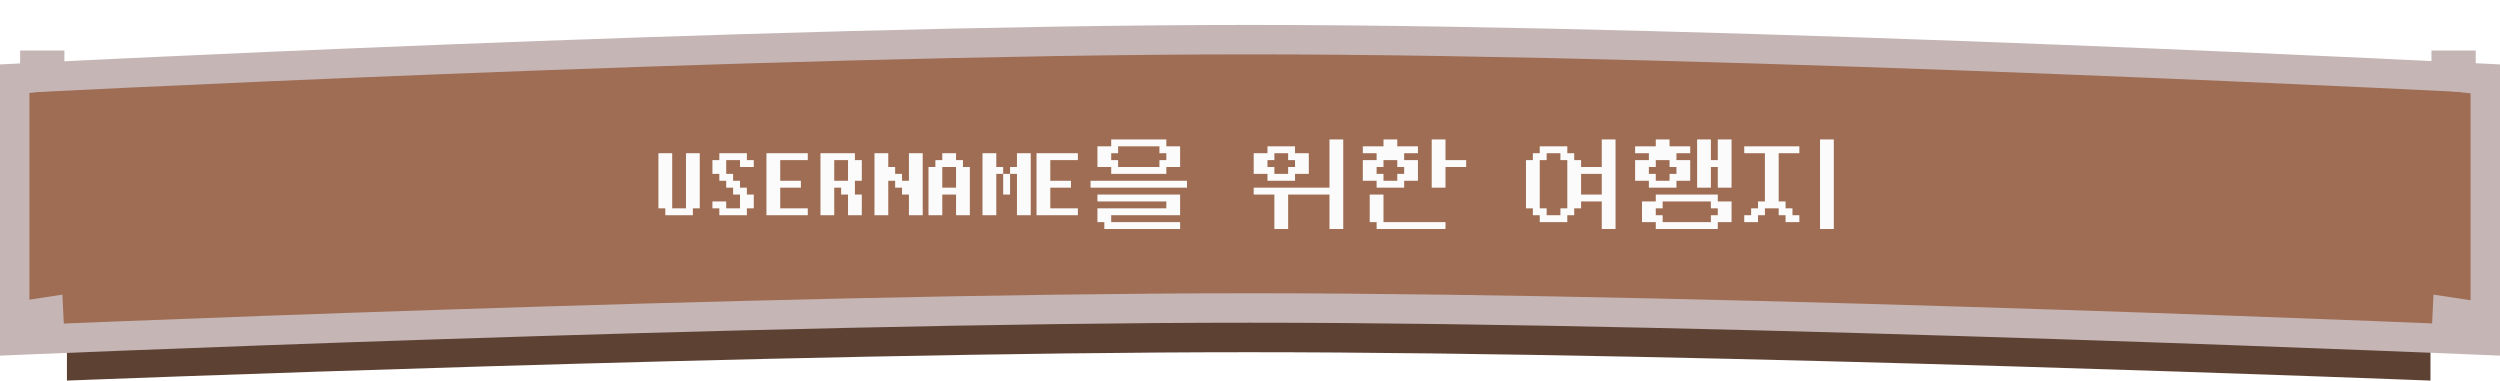
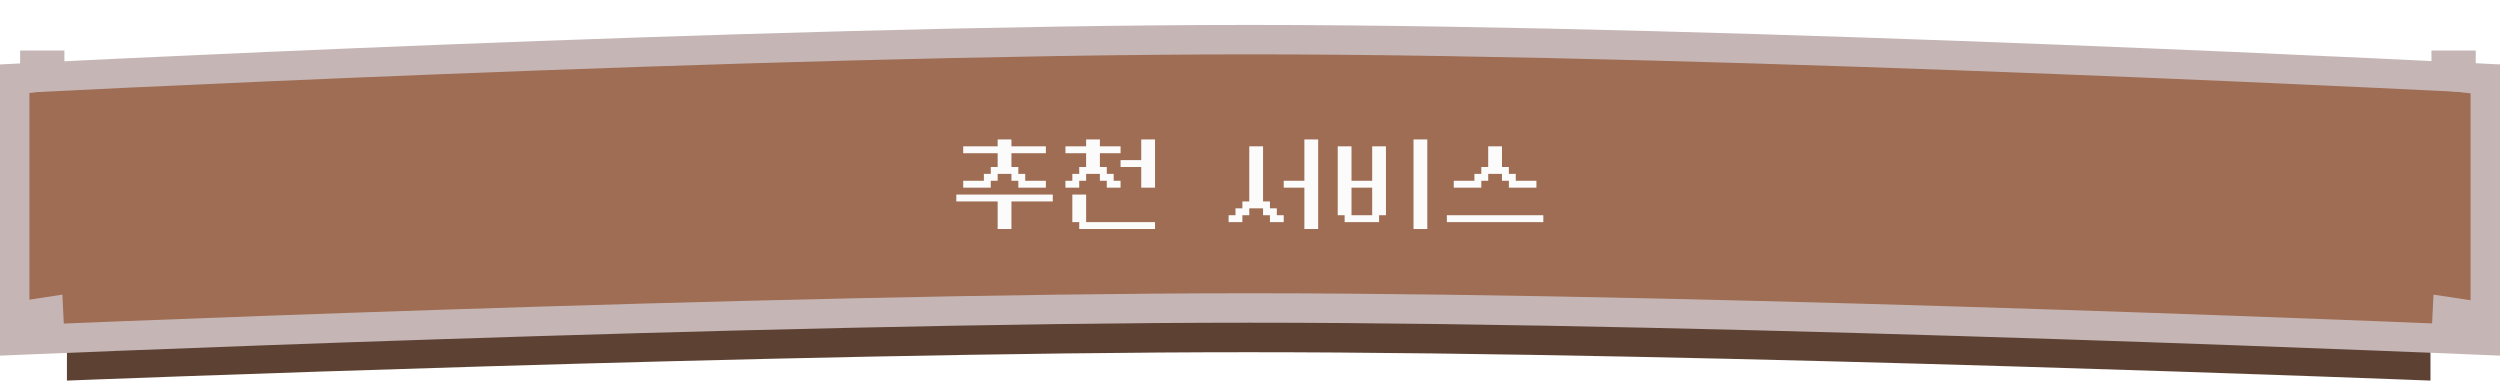
<svg xmlns="http://www.w3.org/2000/svg" width="1905" height="290" viewBox="0 0 1905 290" fill="none">
  <path d="M51 98.93C51 98.93 599.378 73 951.508 73C1303.64 73 1852.02 98.93 1852.02 98.93V290.008C1852.02 290.008 1303.69 268.387 951.508 268.387C599.326 268.387 51 290.008 51 290.008V98.93Z" fill="#5D4234" />
  <path d="M1805.15 80.032L1835.6 83.951V105.509H1803.7L1805.15 80.032Z" fill="#5D4234" />
  <path d="M96.937 80.032L66.485 83.951V105.509H98.387L96.937 80.032Z" fill="#5D4234" />
  <path d="M1803.7 103.517L1835.6 106.457V80H1803.7V103.517Z" fill="#5D4234" />
  <path d="M98.387 103.517L66.485 106.457V80H98.387V103.517Z" fill="#5D4234" />
  <path d="M952.5 30.215C1138.5 30.215 1376.44 37.735 1567.98 45.262C1663.73 49.024 1747.85 52.786 1808.02 55.608C1838.11 57.019 1862.21 58.196 1878.79 59.019C1884.8 59.317 1889.83 59.571 1893.79 59.77V259.3C1889.99 259.14 1885.32 258.944 1879.81 258.716C1863.22 258.029 1839.1 257.048 1809 255.871C1748.78 253.517 1664.62 250.378 1568.81 247.238C1377.23 240.961 1138.95 234.679 952.5 234.679C766.05 234.679 527.773 240.961 336.189 247.238C240.38 250.378 156.217 253.517 96.005 255.871C65.898 257.048 41.779 258.029 25.185 258.716C19.682 258.944 15.007 259.14 11.215 259.3V59.77C15.174 59.571 20.196 59.317 26.207 59.019C42.786 58.196 66.889 57.019 96.977 55.608C157.153 52.786 241.269 49.024 337.018 45.262C528.557 37.735 766.501 30.215 952.5 30.215Z" fill="#9F6D53" stroke="#C5B5B5" stroke-width="22.429" />
  <path d="M1854.31 224.5L1886.52 229.395V256.316H1852.78L1854.31 224.5Z" fill="#C5B5B5" />
  <path d="M47.546 224.5L15.337 229.395V256.316H49.08L47.546 224.5Z" fill="#C5B5B5" />
  <path d="M1852.78 67.868L1886.52 71.54V38.5H1852.78V67.868Z" fill="#C5B5B5" />
  <path d="M49.08 67.868L15.337 71.54V38.5H49.08V67.868Z" fill="#C5B5B5" />
-   <path d="M522.714 158.75V116.75H533.214V158.75H527.964V164H506.964V158.75H501.714V116.75H512.214V158.75H522.714ZM563.874 158.75V148.25H558.624V143H553.374V137.75H548.124V132.5H542.874V122H548.124V116.75H569.124V122H574.374V127.25H563.874V122H553.374V132.5H558.624V137.75H563.874V143H569.124V148.25H574.374V158.75H569.124V164H548.124V158.75H542.874V153.5H553.374V158.75H563.874ZM594.534 143V158.75H615.534V164H584.034V116.75H615.534V122H594.534V137.75H610.284V143H594.534ZM651.444 116.75V122H656.694V137.75H651.444V148.25H656.694V164H646.194V148.25H640.944V143H635.694V164H625.194V116.75H651.444ZM646.194 122H635.694V137.75H646.194V122ZM666.354 164V116.75H676.854V127.25H682.104V132.5H687.354V137.75H692.604V116.75H703.104V164H692.604V148.25H687.354V143H682.104V137.75H676.854V164H666.354ZM718.014 122V116.75H728.514V122H733.764V127.25H739.014V164H728.514V148.25H718.014V164H707.514V127.25H712.764V122H718.014ZM728.514 127.25H718.014V143H728.514V127.25ZM759.174 127.25H764.424V132.5H759.174V164H748.674V116.75H759.174V127.25ZM774.924 116.75H785.424V164H774.924V132.5H769.674V127.25H774.924V116.75ZM764.424 148.25V132.5H769.674V148.25H764.424ZM800.334 143V158.75H821.334V164H789.834V116.75H821.334V122H800.334V137.75H816.084V143H800.334ZM836.244 111.5H846.744V106.25H888.744V111.5H899.244V127.25H888.744V132.5H846.744V127.25H836.244V111.5ZM851.994 116.75H846.744V122H851.994V127.25H883.494V122H888.744V116.75H883.494V111.5H851.994V116.75ZM904.494 143H830.994V137.75H904.494V143ZM836.244 158.75H888.744V153.5H836.244V148.25H899.244V164H846.744V169.25H899.244V174.5H841.494V169.25H836.244V158.75ZM955.314 143H1013.06V106.25H1023.56V174.5H1013.06V148.25H981.564V174.5H971.064V148.25H955.314V143ZM955.314 116.75H965.814V111.5H986.814V116.75H997.314V132.5H986.814V137.75H965.814V132.5H955.314V116.75ZM971.064 122H965.814V127.25H971.064V132.5H981.564V127.25H986.814V122H981.564V116.75H971.064V122ZM1069.97 143H1048.97V137.75H1038.47V122H1048.97V116.75H1038.47V111.5H1054.22V106.25H1064.72V111.5H1080.47V116.75H1069.97V122H1080.47V137.75H1069.97V143ZM1101.47 122H1117.22V127.25H1101.47V143H1090.97V106.25H1101.47V122ZM1054.22 127.25H1048.97V132.5H1054.22V137.75H1064.72V132.5H1069.97V127.25H1064.72V122H1054.22V127.25ZM1054.22 169.25H1101.47V174.5H1048.97V169.25H1043.72V148.25H1054.22V169.25ZM1194.29 164V169.25H1173.29V164H1168.04V158.75H1162.79V122H1168.04V116.75H1173.29V111.5H1194.29V116.75H1199.54V122H1204.79V127.25H1220.54V106.25H1231.04V174.5H1220.54V153.5H1204.79V158.75H1199.54V164H1194.29ZM1178.54 164H1189.04V158.75H1194.29V122H1189.04V116.75H1178.54V122H1173.29V158.75H1178.54V164ZM1220.54 132.5H1204.79V148.25H1220.54V132.5ZM1277.45 143H1256.45V137.75H1245.95V122H1256.45V116.75H1245.95V111.5H1261.7V106.25H1272.2V111.5H1287.95V116.75H1277.45V122H1287.95V137.75H1277.45V143ZM1303.7 143H1293.2V106.25H1303.7V122H1308.95V106.25H1319.45V143H1308.95V127.25H1303.7V143ZM1261.7 127.25H1256.45V132.5H1261.7V137.75H1272.2V132.5H1277.45V127.25H1272.2V122H1261.7V127.25ZM1251.2 153.5H1261.7V148.25H1308.95V153.5H1319.45V169.25H1308.95V174.5H1261.7V169.25H1251.2V153.5ZM1266.95 158.75H1261.7V164H1266.95V169.25H1303.7V164H1308.95V158.75H1303.7V153.5H1266.95V158.75ZM1397.36 174.5H1386.86V106.25H1397.36V174.5ZM1371.11 169.25H1360.61V164H1355.36V158.75H1344.86V164H1339.61V169.25H1329.11V164H1334.36V158.75H1339.61V153.5H1344.86V116.75H1329.11V111.5H1371.11V116.75H1355.36V153.5H1360.61V158.75H1365.86V164H1371.11V169.25Z" fill="#FBFBFB" />
+   <path d="M781.214 137.75H796.964V143H775.964V137.75H770.714V132.5H760.214V137.75H754.964V143H733.964V137.75H749.714V132.5H754.964V127.25H760.214V116.75H733.964V111.5H760.214V106.25H770.714V111.5H796.964V116.75H770.714V127.25H775.964V132.5H781.214V137.75ZM802.214 153.5H770.714V174.5H760.214V153.5H728.714V148.25H802.214V153.5ZM848.624 137.75H853.874V143H843.374V137.75H838.124V132.5H827.624V137.75H822.374V143H811.874V137.75H817.124V132.5H822.374V127.25H827.624V116.75H811.874V111.5H827.624V106.25H838.124V111.5H853.874V116.75H838.124V127.25H843.374V132.5H848.624V137.75ZM880.124 143H869.624V127.25H853.874V122H869.624V106.25H880.124V143ZM827.624 169.25H880.124V174.5H822.374V169.25H817.124V148.25H827.624V169.25ZM1004.44 174.5H993.944V143H978.194V137.75H993.944V106.25H1004.44V174.5ZM967.694 164H962.444V158.75H951.944V164H946.694V169.25H936.194V164H941.444V158.75H946.694V153.5H951.944V111.5H962.444V153.5H967.694V158.75H972.944V164H978.194V169.25H967.694V164ZM1087.6 174.5H1077.1V106.25H1087.6V174.5ZM1024.6 164H1019.35V111.5H1029.85V137.75H1045.6V111.5H1056.1V164H1050.85V169.25H1024.6V164ZM1045.6 143H1029.85V164H1045.6V143ZM1149.76 137.75H1144.51V132.5H1134.01V137.75H1128.76V143H1107.76V137.75H1123.51V132.5H1128.76V127.25H1134.01V111.5H1144.51V127.25H1149.76V132.5H1155.01V137.75H1170.76V143H1149.76V137.75ZM1176.01 169.25H1102.51V164H1176.01V169.25Z" fill="#FBFBFB" />
</svg>
